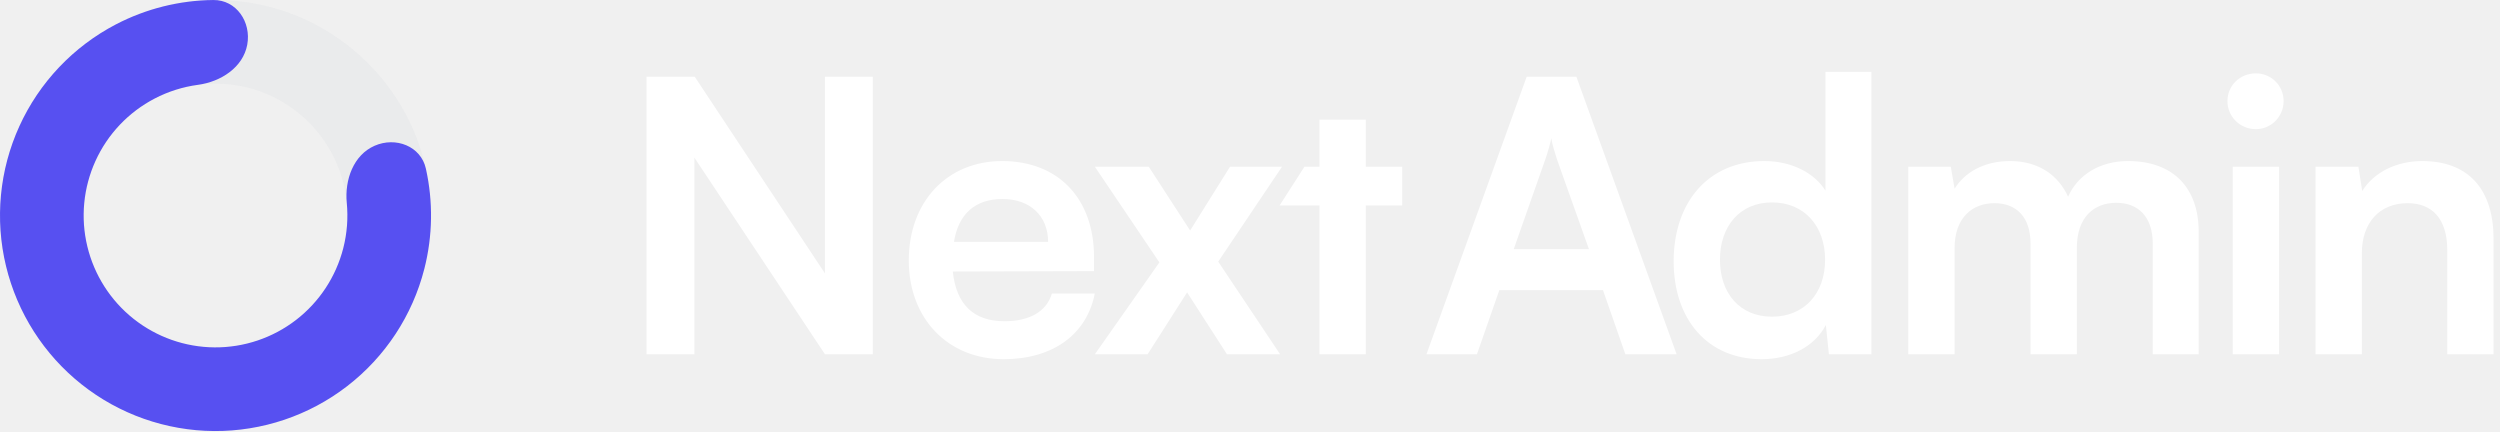
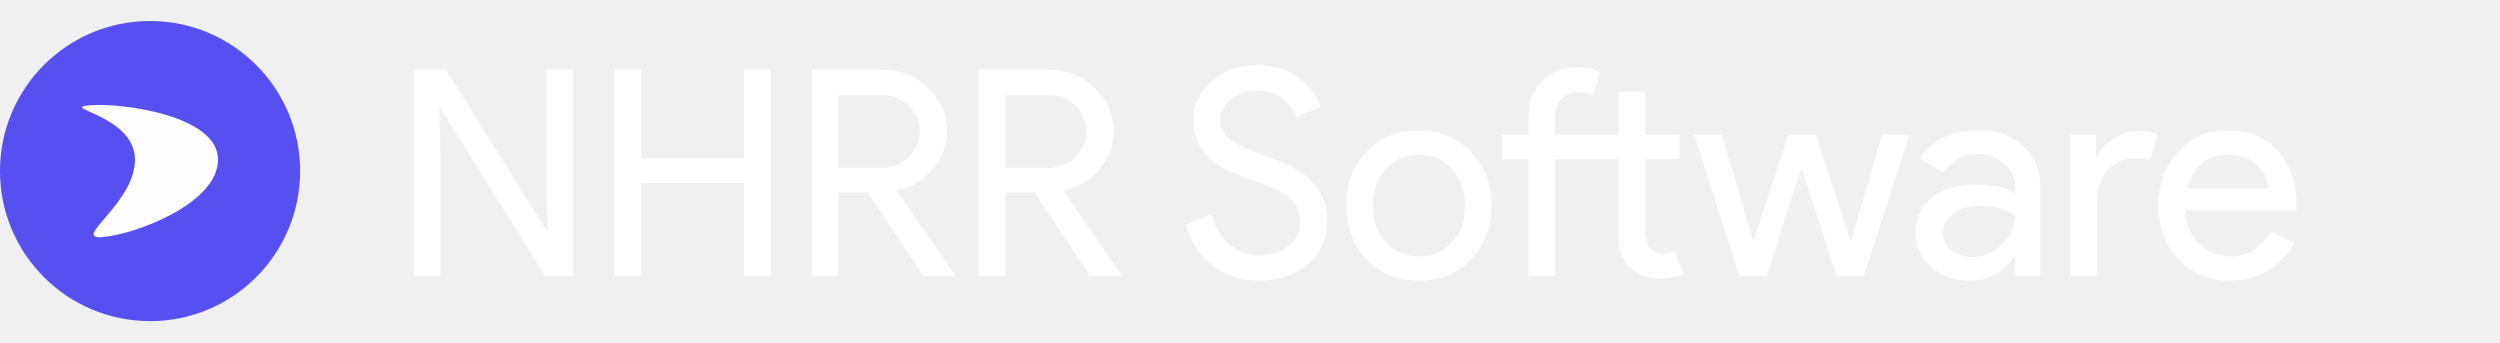
- <svg xmlns="http://www.w3.org/2000/svg" width="174" height="30" viewBox="0 0 174 30" fill="none">
-   <path opacity="0.2" d="M30 15C30 23.284 23.284 30 15 30C6.716 30 0 23.284 0 15C0 6.716 6.716 0 15 0C23.284 0 30 6.716 30 15ZM5.822 15C5.822 20.069 9.931 24.178 15 24.178C20.069 24.178 24.178 20.069 24.178 15C24.178 9.931 20.069 5.822 15 5.822C9.931 5.822 5.822 9.931 5.822 15Z" fill="#D1D5DB" />
-   <path d="M26.071 10.145C27.543 9.499 29.291 10.169 29.641 11.738C30.151 14.027 30.12 16.418 29.532 18.716C28.703 21.961 26.811 24.835 24.158 26.88C21.506 28.924 18.245 30.023 14.896 30C11.547 29.977 8.302 28.833 5.678 26.752C3.054 24.671 1.203 21.771 0.418 18.515C-0.367 15.259 -0.04 11.835 1.348 8.786C2.735 5.738 5.103 3.242 8.073 1.695C10.178 0.6 12.499 0.025 14.844 0.001C16.451 -0.016 17.501 1.534 17.208 3.114V3.114C16.914 4.695 15.372 5.69 13.778 5.904C12.732 6.044 11.711 6.365 10.762 6.859C8.944 7.806 7.495 9.333 6.647 11.198C5.798 13.063 5.597 15.159 6.078 17.151C6.558 19.143 7.691 20.917 9.296 22.191C10.902 23.464 12.887 24.164 14.937 24.178C16.986 24.192 18.981 23.52 20.604 22.269C22.227 21.018 23.384 19.259 23.892 17.274C24.157 16.237 24.237 15.17 24.136 14.119C23.981 12.519 24.599 10.79 26.071 10.145V10.145Z" fill="#5750F1" />
-   <path d="M48.329 24.657H45V5.343H48.355L57.417 19.029V5.343H60.746V24.657H57.417L48.329 10.971V24.657Z" fill="white" />
-   <path d="M69.856 25C65.973 25 63.251 22.173 63.251 18.131C63.251 14.036 65.92 11.209 69.751 11.209C73.661 11.209 76.144 13.824 76.144 17.893V18.87L66.316 18.897C66.554 21.195 67.769 22.358 69.909 22.358C71.679 22.358 72.842 21.671 73.212 20.429H76.197C75.642 23.283 73.264 25 69.856 25ZM69.777 13.851C67.875 13.851 66.712 14.881 66.395 16.836H72.948C72.948 15.04 71.706 13.851 69.777 13.851Z" fill="white" />
-   <path d="M79.874 24.657H76.202L80.693 18.263L76.202 11.605H79.954L82.833 16.044L85.608 11.605H89.227L84.788 18.21L89.095 24.657H85.396L82.622 20.35L79.874 24.657Z" fill="white" />
-   <path d="M95.058 24.657H91.835V14.3H89.06L90.787 11.605H91.835V8.329H95.058V11.605H97.594V14.3H95.058V24.657Z" fill="white" />
-   <path d="M102.795 24.657H99.281L106.256 5.343H109.717L116.692 24.657H113.125L111.566 20.192H104.354L102.795 24.657ZM107.55 11.103L105.357 17.338H110.589L108.369 11.103C108.211 10.601 108.026 10.02 107.973 9.624C107.894 9.993 107.735 10.575 107.55 11.103Z" fill="white" />
-   <path d="M122.615 25C118.837 25 116.486 22.226 116.486 18.184C116.486 14.115 118.864 11.209 122.8 11.209C124.623 11.209 126.235 11.975 127.054 13.27V5H130.251V24.657H127.292L127.08 22.622C126.288 24.128 124.597 25 122.615 25ZM123.329 22.041C125.574 22.041 127.027 20.429 127.027 18.078C127.027 15.727 125.574 14.088 123.329 14.088C121.083 14.088 119.709 15.753 119.709 18.078C119.709 20.403 121.083 22.041 123.329 22.041Z" fill="white" />
-   <path d="M136.04 24.657H132.817V11.605H135.776L136.04 13.137C136.701 12.054 138.022 11.209 139.898 11.209C141.879 11.209 143.253 12.186 143.94 13.692C144.6 12.186 146.133 11.209 148.114 11.209C151.285 11.209 153.028 13.111 153.028 16.123V24.657H149.832V16.968C149.832 15.092 148.828 14.115 147.295 14.115C145.736 14.115 144.548 15.119 144.548 17.259V24.657H141.324V16.942C141.324 15.119 140.347 14.141 138.814 14.141C137.282 14.141 136.04 15.145 136.04 17.259V24.657Z" fill="white" />
-   <path d="M157.012 8.989C155.902 8.989 155.03 8.118 155.03 7.034C155.03 5.951 155.902 5.106 157.012 5.106C158.068 5.106 158.94 5.951 158.94 7.034C158.94 8.118 158.068 8.989 157.012 8.989ZM155.4 24.657V11.605H158.623V24.657H155.4Z" fill="white" />
-   <path d="M164.384 24.657H161.161V11.605H164.146L164.41 13.296C165.23 11.975 166.815 11.209 168.585 11.209C171.861 11.209 173.552 13.243 173.552 16.625V24.657H170.329V17.391C170.329 15.198 169.245 14.141 167.581 14.141C165.599 14.141 164.384 15.515 164.384 17.629V24.657Z" fill="white" />
+ <svg xmlns="http://www.w3.org/2000/svg" width="833" height="114" viewBox="0 0 833 114" fill="none">
+   <rect y="7" width="100" height="100" rx="50" fill="url(#paint0_linear_80_341)" />
+   <path d="M29.963 35.07C40.663 34.215 72.642 38.458 72.642 53.169C72.641 67.879 44.89 78.137 34.191 78.992C23.491 79.847 44.98 67.88 44.98 53.169C44.98 38.46 19.265 35.925 29.963 35.07Z" fill="#FEFEFE" />
+   <path d="M146.744 92H137.912V23.264H148.664L182.072 76.736H182.456L182.072 63.488V23.264H190.904V92H181.688L146.744 35.936H146.36L146.744 49.184V92ZM213.588 92H204.756V23.264H213.588V52.736H247.956V23.264H256.788V92H247.956V60.992H213.588V92ZM279.4 31.712V55.904H293.608C297.192 55.904 300.232 54.752 302.728 52.448C305.224 50.08 306.472 47.168 306.472 43.712C306.472 40.512 305.288 37.728 302.92 35.36C300.616 32.928 297.704 31.712 294.184 31.712H279.4ZM279.4 92H270.568V23.264H293.992C299.944 23.264 305 25.248 309.16 29.216C313.384 33.12 315.496 37.952 315.496 43.712C315.496 48.448 313.928 52.672 310.792 56.384C307.72 60.032 303.816 62.368 299.08 63.392L298.888 63.68L318.184 91.616V92H307.72L289.192 64.16H279.4V92ZM334.9 31.712V55.904H349.108C352.692 55.904 355.732 54.752 358.228 52.448C360.724 50.08 361.972 47.168 361.972 43.712C361.972 40.512 360.788 37.728 358.42 35.36C356.116 32.928 353.204 31.712 349.684 31.712H334.9ZM334.9 92H326.068V23.264H349.492C355.444 23.264 360.5 25.248 364.66 29.216C368.884 33.12 370.996 37.952 370.996 43.712C370.996 48.448 369.428 52.672 366.292 56.384C363.22 60.032 359.316 62.368 354.58 63.392L354.388 63.68L373.684 91.616V92H363.22L344.692 64.16H334.9V92ZM442.188 73.664C442.188 79.68 439.98 84.512 435.564 88.16C431.084 91.744 425.644 93.536 419.244 93.536C413.548 93.536 408.524 91.872 404.172 88.544C399.82 85.216 396.812 80.672 395.148 74.912L403.596 71.456C404.172 73.504 404.972 75.36 405.996 77.024C407.02 78.688 408.204 80.128 409.548 81.344C410.956 82.496 412.492 83.424 414.156 84.128C415.82 84.768 417.58 85.088 419.436 85.088C423.468 85.088 426.764 84.064 429.324 82.016C431.884 79.904 433.164 77.12 433.164 73.664C433.164 70.784 432.108 68.32 429.996 66.272C428.012 64.288 424.3 62.368 418.86 60.512C413.356 58.528 409.932 57.184 408.588 56.48C401.292 52.768 397.644 47.296 397.644 40.064C397.644 35.008 399.66 30.688 403.692 27.104C407.788 23.52 412.812 21.728 418.764 21.728C424.012 21.728 428.556 23.072 432.396 25.76C436.236 28.384 438.796 31.68 440.076 35.648L431.82 39.104C431.052 36.544 429.516 34.432 427.212 32.768C424.972 31.04 422.22 30.176 418.956 30.176C415.5 30.176 412.588 31.136 410.22 33.056C407.852 34.848 406.668 37.184 406.668 40.064C406.668 42.432 407.596 44.48 409.452 46.208C411.5 47.936 415.948 49.984 422.796 52.352C429.772 54.72 434.732 57.632 437.676 61.088C440.684 64.48 442.188 68.672 442.188 73.664ZM448.594 68.48C448.594 61.248 450.866 55.264 455.41 50.528C460.018 45.792 465.81 43.424 472.786 43.424C479.762 43.424 485.522 45.792 490.066 50.528C494.674 55.264 496.978 61.248 496.978 68.48C496.978 75.776 494.674 81.76 490.066 86.432C485.522 91.168 479.762 93.536 472.786 93.536C465.81 93.536 460.018 91.168 455.41 86.432C450.866 81.696 448.594 75.712 448.594 68.48ZM457.426 68.48C457.426 73.536 458.898 77.632 461.842 80.768C464.786 83.904 468.434 85.472 472.786 85.472C477.138 85.472 480.786 83.904 483.73 80.768C486.674 77.632 488.146 73.536 488.146 68.48C488.146 63.488 486.674 59.424 483.73 56.288C480.722 53.088 477.074 51.488 472.786 51.488C468.498 51.488 464.85 53.088 461.842 56.288C458.898 59.424 457.426 63.488 457.426 68.48ZM560.811 91.52C558.507 92.352 555.819 92.768 552.747 92.768C548.907 92.768 545.707 91.584 543.147 89.216C540.651 86.848 539.371 83.552 539.307 79.328V53.024H518.187V92H509.355V53.024H500.523V44.96H509.355V38.144C509.355 35.84 509.739 33.728 510.507 31.808C511.339 29.888 512.459 28.256 513.867 26.912C515.275 25.504 516.939 24.416 518.859 23.648C520.843 22.88 522.987 22.496 525.291 22.496C528.491 22.496 531.115 23.04 533.163 24.128L530.763 31.904C529.227 31.136 527.499 30.752 525.579 30.752C523.403 30.752 521.611 31.52 520.203 33.056C518.859 34.528 518.187 36.512 518.187 39.008V44.96H539.307V30.56H548.139V44.96H559.659V53.024H548.139V76.448C548.139 79.584 548.747 81.728 549.963 82.88C551.179 83.968 552.555 84.512 554.091 84.512C554.795 84.512 555.467 84.448 556.107 84.32C556.811 84.128 557.451 83.904 558.027 83.648L560.811 91.52ZM636.125 44.96L620.957 92H611.933L600.221 55.904L588.605 92H579.677L564.509 44.96H573.725L584.189 80.48H584.285L595.901 44.96H605.021L616.637 80.48H616.733L627.101 44.96H636.125ZM647.371 77.6C647.371 79.904 648.331 81.824 650.251 83.36C652.235 84.896 654.539 85.664 657.163 85.664C660.875 85.664 664.171 84.288 667.051 81.536C669.995 78.784 671.467 75.552 671.467 71.84C668.715 69.664 664.875 68.576 659.947 68.576C656.363 68.576 653.355 69.44 650.923 71.168C648.555 72.896 647.371 75.04 647.371 77.6ZM658.795 43.424C665.323 43.424 670.475 45.184 674.251 48.704C678.027 52.16 679.915 56.928 679.915 63.008V92H671.467V85.472H671.083C667.435 90.848 662.571 93.536 656.491 93.536C651.307 93.536 646.955 92 643.435 88.928C639.979 85.856 638.251 82.016 638.251 77.408C638.251 72.544 640.075 68.672 643.723 65.792C647.435 62.912 652.363 61.472 658.507 61.472C663.755 61.472 668.075 62.432 671.467 64.352V62.336C671.467 59.264 670.251 56.672 667.819 54.56C665.387 52.384 662.539 51.296 659.275 51.296C654.347 51.296 650.443 53.376 647.562 57.536L639.787 52.64C644.075 46.496 650.411 43.424 658.795 43.424ZM698.708 92H689.876V44.96H698.324V52.64H698.708C699.604 50.144 701.428 48.032 704.18 46.304C706.996 44.512 709.748 43.616 712.436 43.616C714.996 43.616 717.172 44 718.964 44.768L716.276 53.312C715.188 52.864 713.46 52.64 711.092 52.64C707.764 52.64 704.852 53.984 702.356 56.672C699.924 59.36 698.708 62.496 698.708 66.08V92ZM742.965 93.536C736.053 93.536 730.357 91.168 725.877 86.432C721.397 81.696 719.157 75.712 719.157 68.48C719.157 61.312 721.333 55.36 725.685 50.624C730.037 45.824 735.605 43.424 742.389 43.424C749.365 43.424 754.901 45.696 758.997 50.24C763.157 54.72 765.237 61.024 765.237 69.152L765.141 70.112H728.181C728.309 74.72 729.845 78.432 732.789 81.248C735.733 84.064 739.253 85.472 743.349 85.472C748.981 85.472 753.397 82.656 756.597 77.024L764.469 80.864C762.357 84.832 759.413 87.936 755.637 90.176C751.925 92.416 747.701 93.536 742.965 93.536ZM728.853 62.816H755.829C755.573 59.552 754.229 56.864 751.797 54.752C749.429 52.576 746.229 51.488 742.197 51.488C738.869 51.488 735.989 52.512 733.557 54.56C731.189 56.608 729.621 59.36 728.853 62.816Z" fill="white" />
+   <defs>
+     <linearGradient id="paint0_linear_80_341" x1="50" y1="7" x2="50" y2="107" gradientUnits="userSpaceOnUse">
+       <stop stop-color="#5750F1" />
+       <stop offset="1" stop-color="#5750F1" />
+     </linearGradient>
+   </defs>
</svg>
